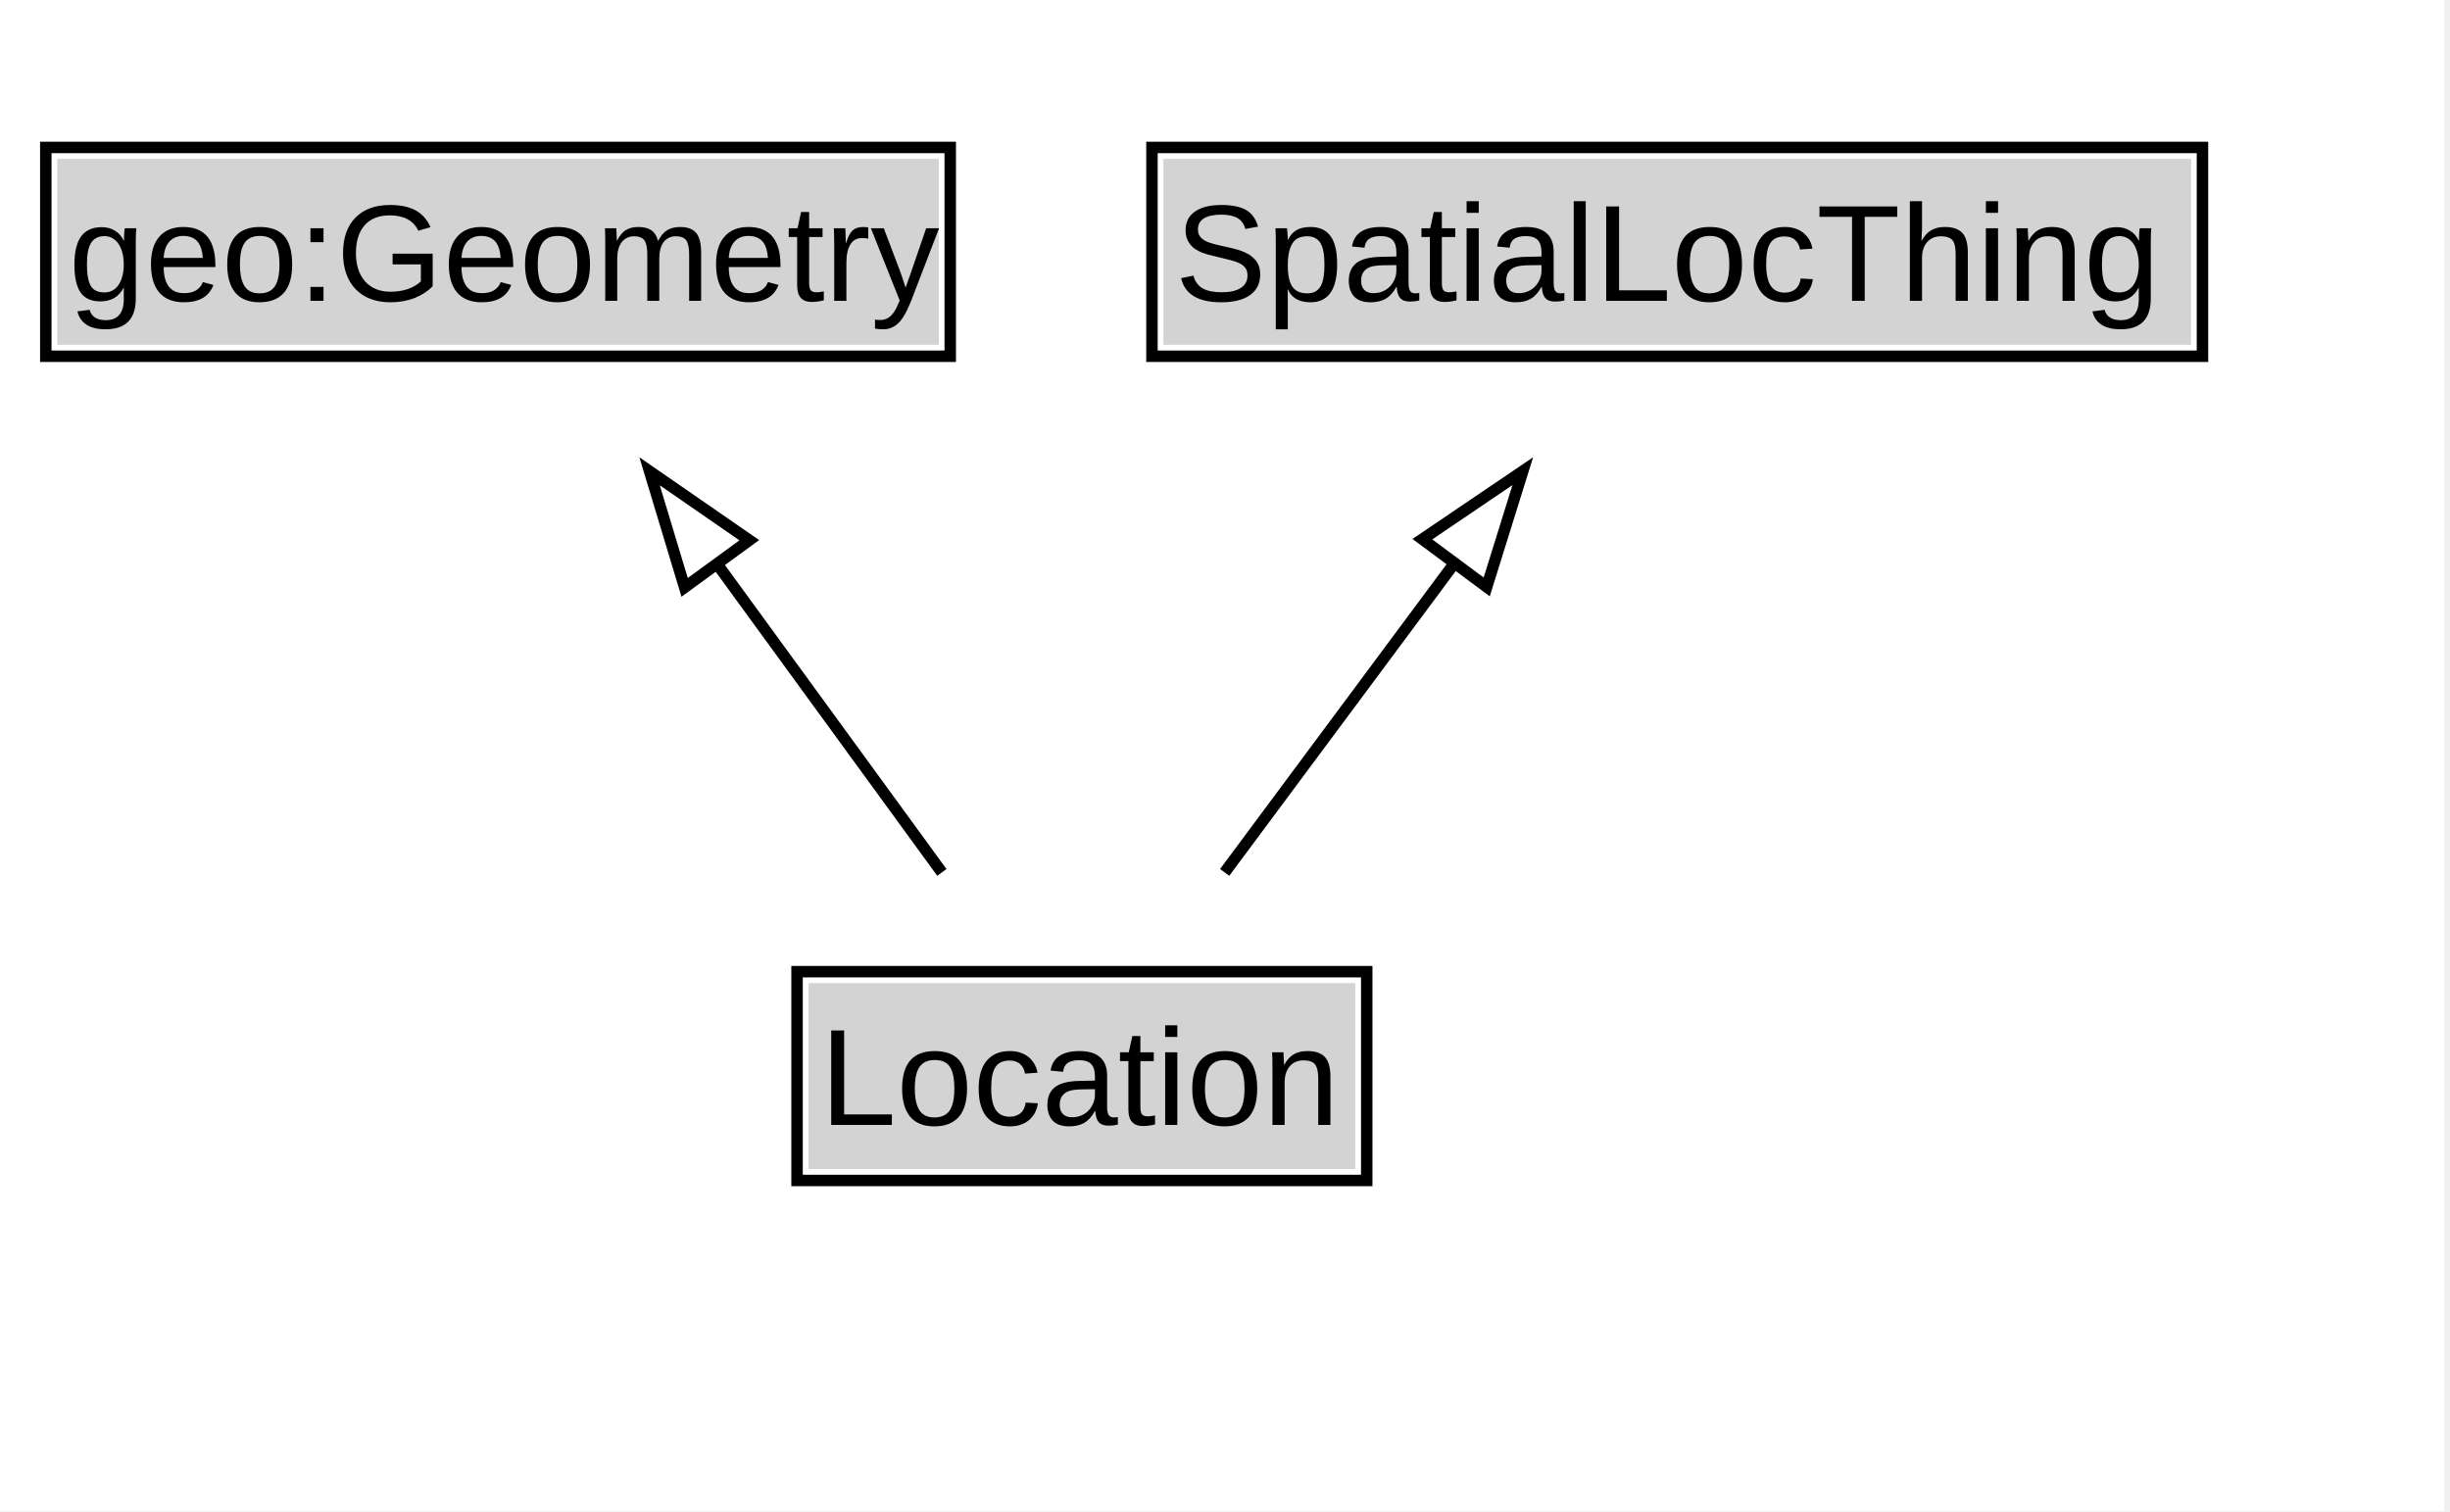
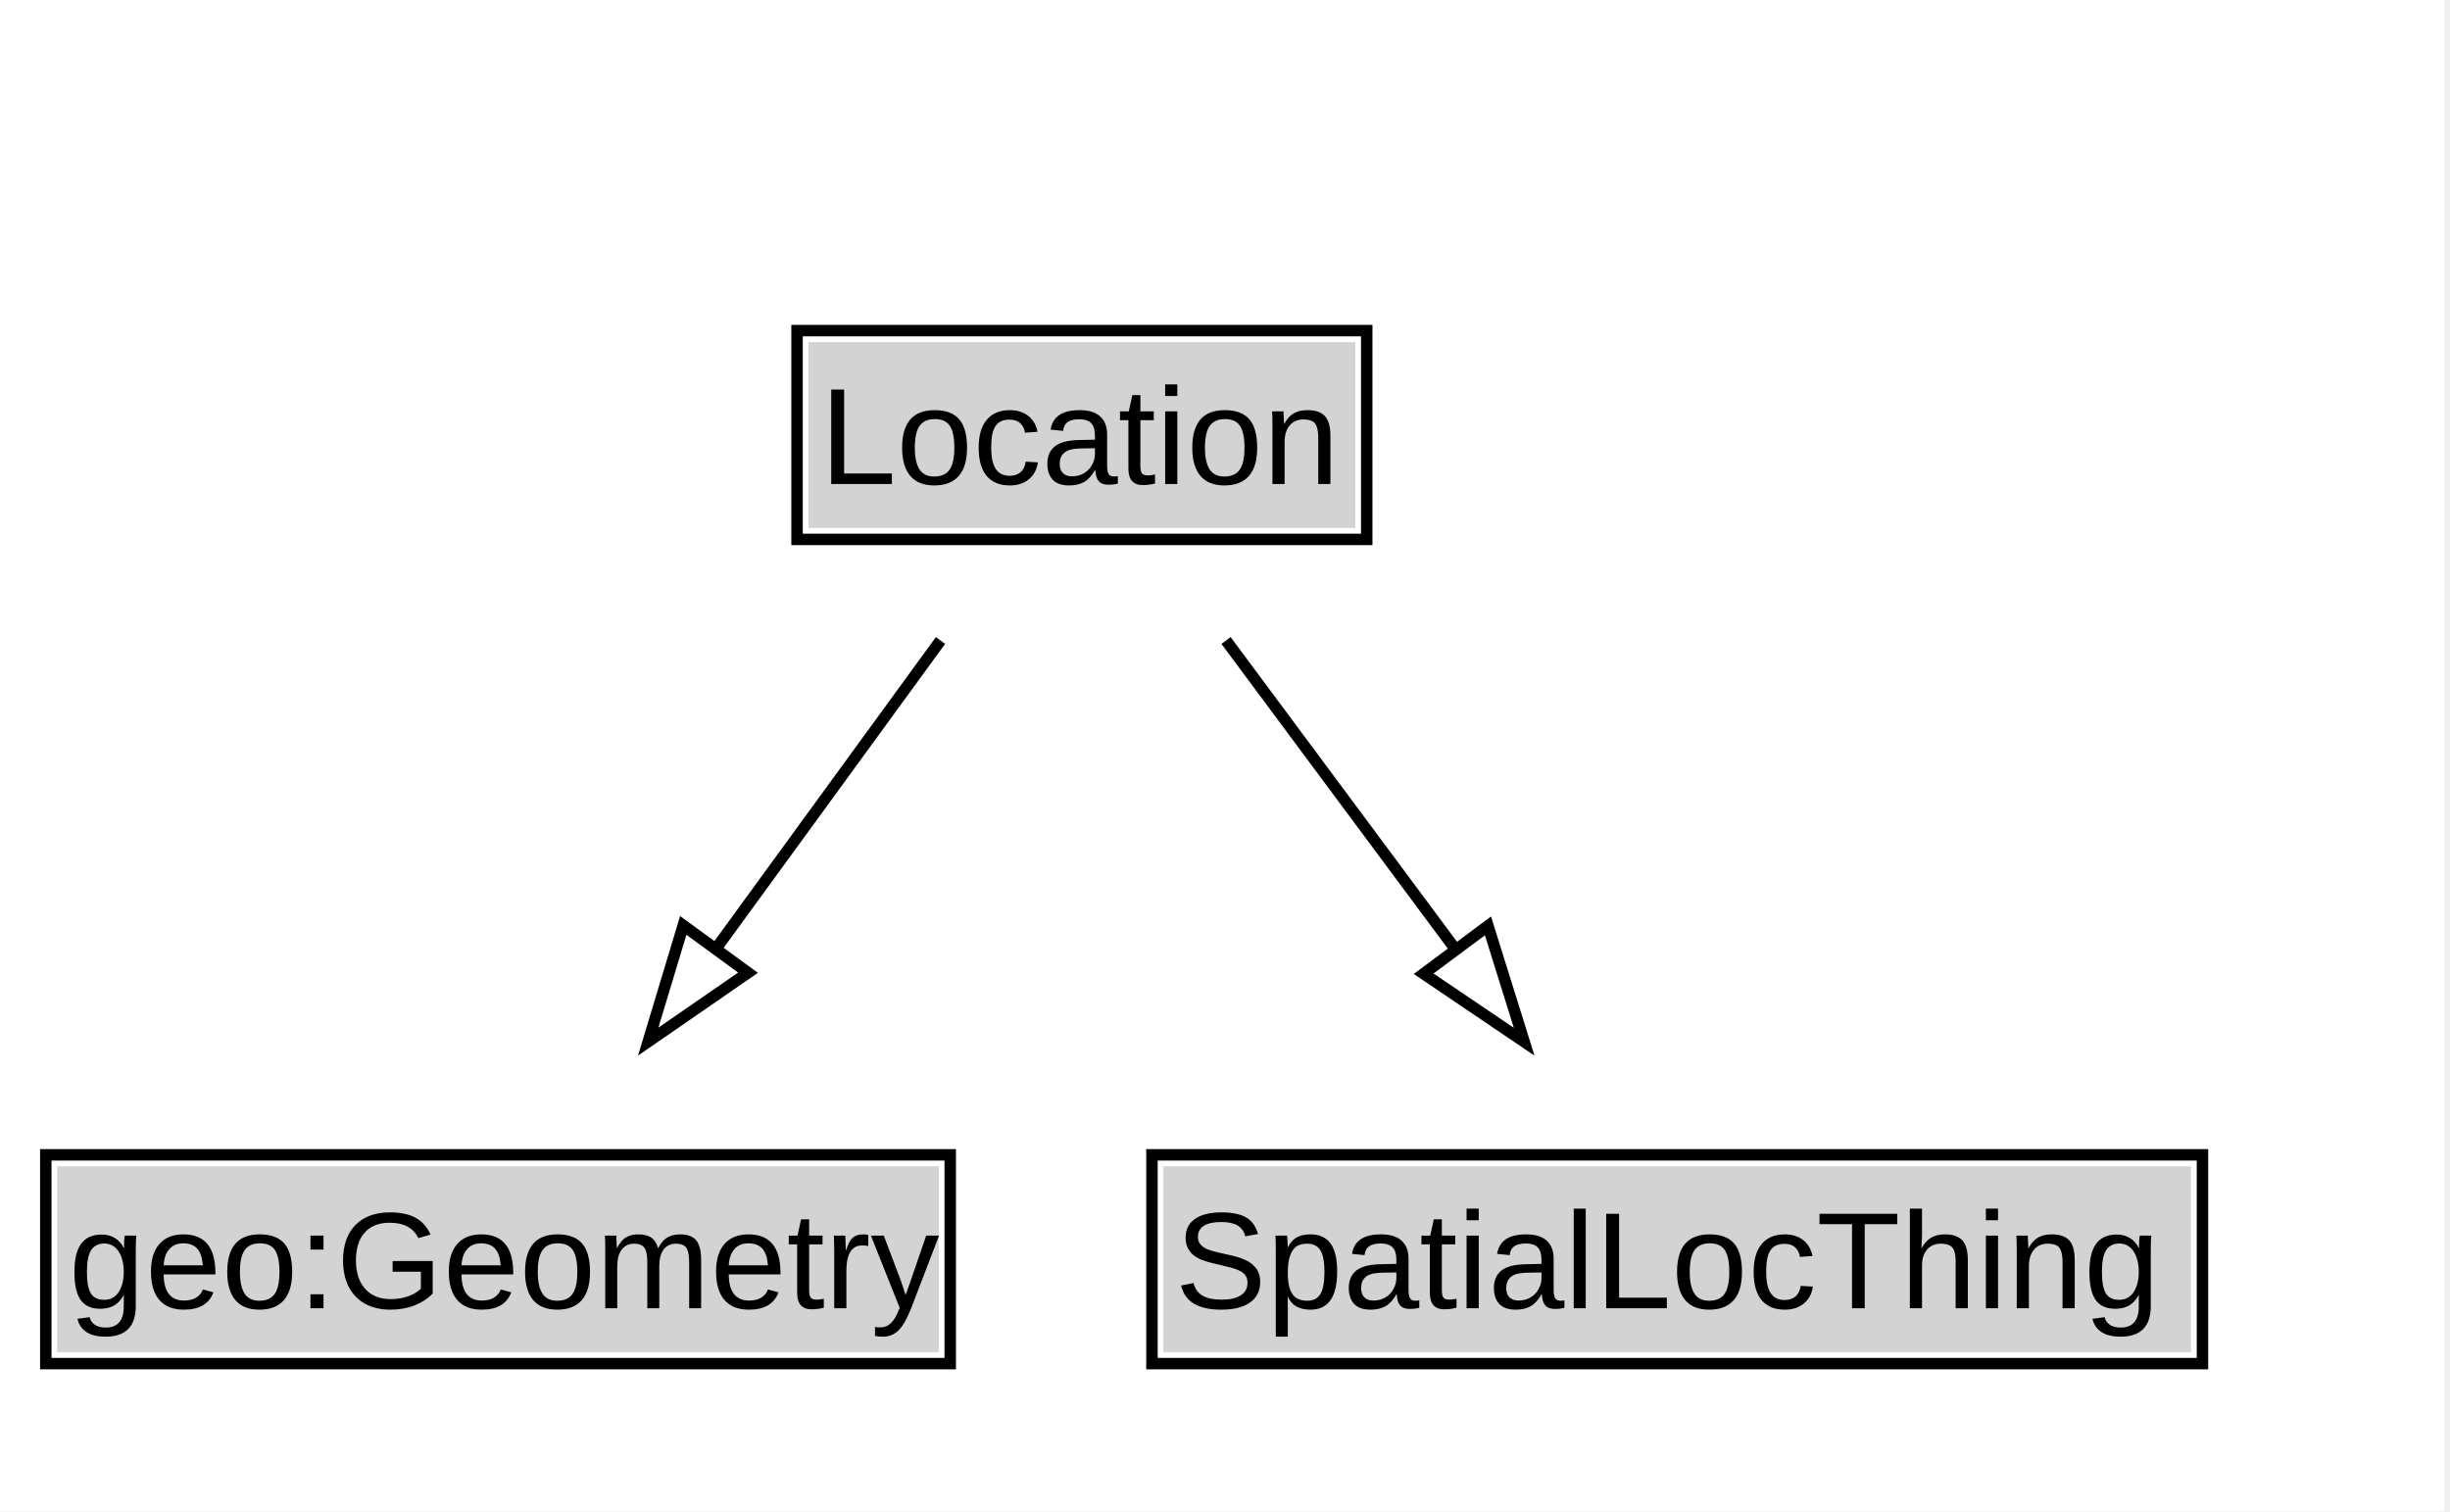
<svg xmlns="http://www.w3.org/2000/svg" xmlns:xlink="http://www.w3.org/1999/xlink" width="214pt" height="132pt" viewBox="0.00 0.00 214.00 132.00">
  <g id="graph0" class="graph" transform="scale(1 1) rotate(0) translate(4 128)">
    <polygon fill="white" stroke="none" points="-4,4 -4,-128 209.5,-128 209.5,4 -4,4" />
    <g id="clust2" class="cluster">
</g>
    <g id="node1" class="node">
      <g id="a_node1">
-         <a xlink:href="../Location.md" xlink:title="&lt;TABLE&gt;">
-           <polygon fill="lightgray" stroke="none" points="66.62,-25.88 66.62,-42.12 114.38,-42.12 114.38,-25.88 66.62,-25.88" />
-           <text xml:space="preserve" text-anchor="start" x="67.62" y="-29.73" font-family="Arial" font-size="12.00">Location</text>
-           <polygon fill="none" stroke="black" points="65.62,-24.88 65.62,-43.12 115.38,-43.12 115.38,-24.88 65.62,-24.88" />
+         <a xlink:href="../Location" xlink:title="&lt;TABLE&gt;">
+           <polygon fill="lightgray" stroke="none" points="66.62,-81.88 66.62,-98.12 114.38,-98.12 114.38,-81.88 66.62,-81.88" />
+           <text xml:space="preserve" text-anchor="start" x="67.62" y="-85.72" font-family="Arial" font-size="12.00">Location</text>
+           <polygon fill="none" stroke="black" points="65.62,-80.88 65.62,-99.12 115.38,-99.12 115.38,-80.88 65.62,-80.88" />
        </a>
      </g>
    </g>
    <g id="node3" class="node">
-       <polygon fill="lightgray" stroke="none" points="1,-97.88 1,-114.12 78,-114.12 78,-97.88 1,-97.88" />
-       <text xml:space="preserve" text-anchor="start" x="2" y="-101.72" font-family="Arial" font-size="12.00">geo:Geometry</text>
-       <polygon fill="none" stroke="black" points="0,-96.88 0,-115.12 79,-115.12 79,-96.88 0,-96.88" />
+       <g id="a_node3">
+         <a xlink:href="https://w3id.org/citydata/imported/geo/latest/Geometry" xlink:title="&lt;TABLE&gt;">
+           <polygon fill="lightgray" stroke="none" points="1,-9.88 1,-26.12 78,-26.12 78,-9.88 1,-9.88" />
+           <text xml:space="preserve" text-anchor="start" x="2" y="-13.72" font-family="Arial" font-size="12.00">geo:Geometry</text>
+           <polygon fill="none" stroke="black" points="0,-8.88 0,-27.12 79,-27.12 79,-8.88 0,-8.88" />
+         </a>
+       </g>
    </g>
    <g id="edge1" class="edge">
-       <path fill="none" stroke="black" d="M78.27,-51.79C72.33,-59.93 65.07,-69.9 58.44,-79" />
-       <polygon fill="none" stroke="black" points="55.8,-76.69 52.74,-86.83 61.45,-80.81 55.8,-76.69" />
+       <path fill="none" stroke="black" d="M78.15,-72.05C72.2,-63.89 64.94,-53.91 58.31,-44.82" />
+       <polygon fill="none" stroke="black" points="61.34,-43.03 52.62,-37.01 55.68,-47.16 61.34,-43.03" />
    </g>
    <g id="node4" class="node">
      <g id="a_node4">
-         <a xlink:href="../SpatialLocThing.md" xlink:title="&lt;TABLE&gt;">
-           <polygon fill="lightgray" stroke="none" points="97.62,-97.88 97.62,-114.12 187.38,-114.12 187.38,-97.88 97.62,-97.88" />
-           <text xml:space="preserve" text-anchor="start" x="98.62" y="-101.72" font-family="Arial" font-size="12.00">SpatialLocThing</text>
-           <polygon fill="none" stroke="black" points="96.62,-96.88 96.62,-115.12 188.38,-115.12 188.38,-96.88 96.62,-96.88" />
+         <a xlink:href="../SpatialLocThing" xlink:title="&lt;TABLE&gt;">
+           <polygon fill="lightgray" stroke="none" points="97.62,-9.88 97.62,-26.12 187.38,-26.12 187.38,-9.88 97.62,-9.88" />
+           <text xml:space="preserve" text-anchor="start" x="98.62" y="-13.72" font-family="Arial" font-size="12.00">SpatialLocThing</text>
+           <polygon fill="none" stroke="black" points="96.62,-8.88 96.62,-27.12 188.38,-27.12 188.38,-8.88 96.62,-8.88" />
        </a>
      </g>
    </g>
    <g id="edge2" class="edge">
-       <path fill="none" stroke="black" d="M102.97,-51.79C109.02,-59.93 116.43,-69.9 123.19,-79" />
-       <polygon fill="none" stroke="black" points="120.24,-80.9 129.01,-86.84 125.86,-76.73 120.24,-80.9" />
+       <path fill="none" stroke="black" d="M103.09,-72.05C109.16,-63.89 116.57,-53.91 123.32,-44.82" />
+       <polygon fill="none" stroke="black" points="125.97,-47.12 129.13,-37 120.35,-42.94 125.97,-47.12" />
    </g>
  </g>
</svg>
